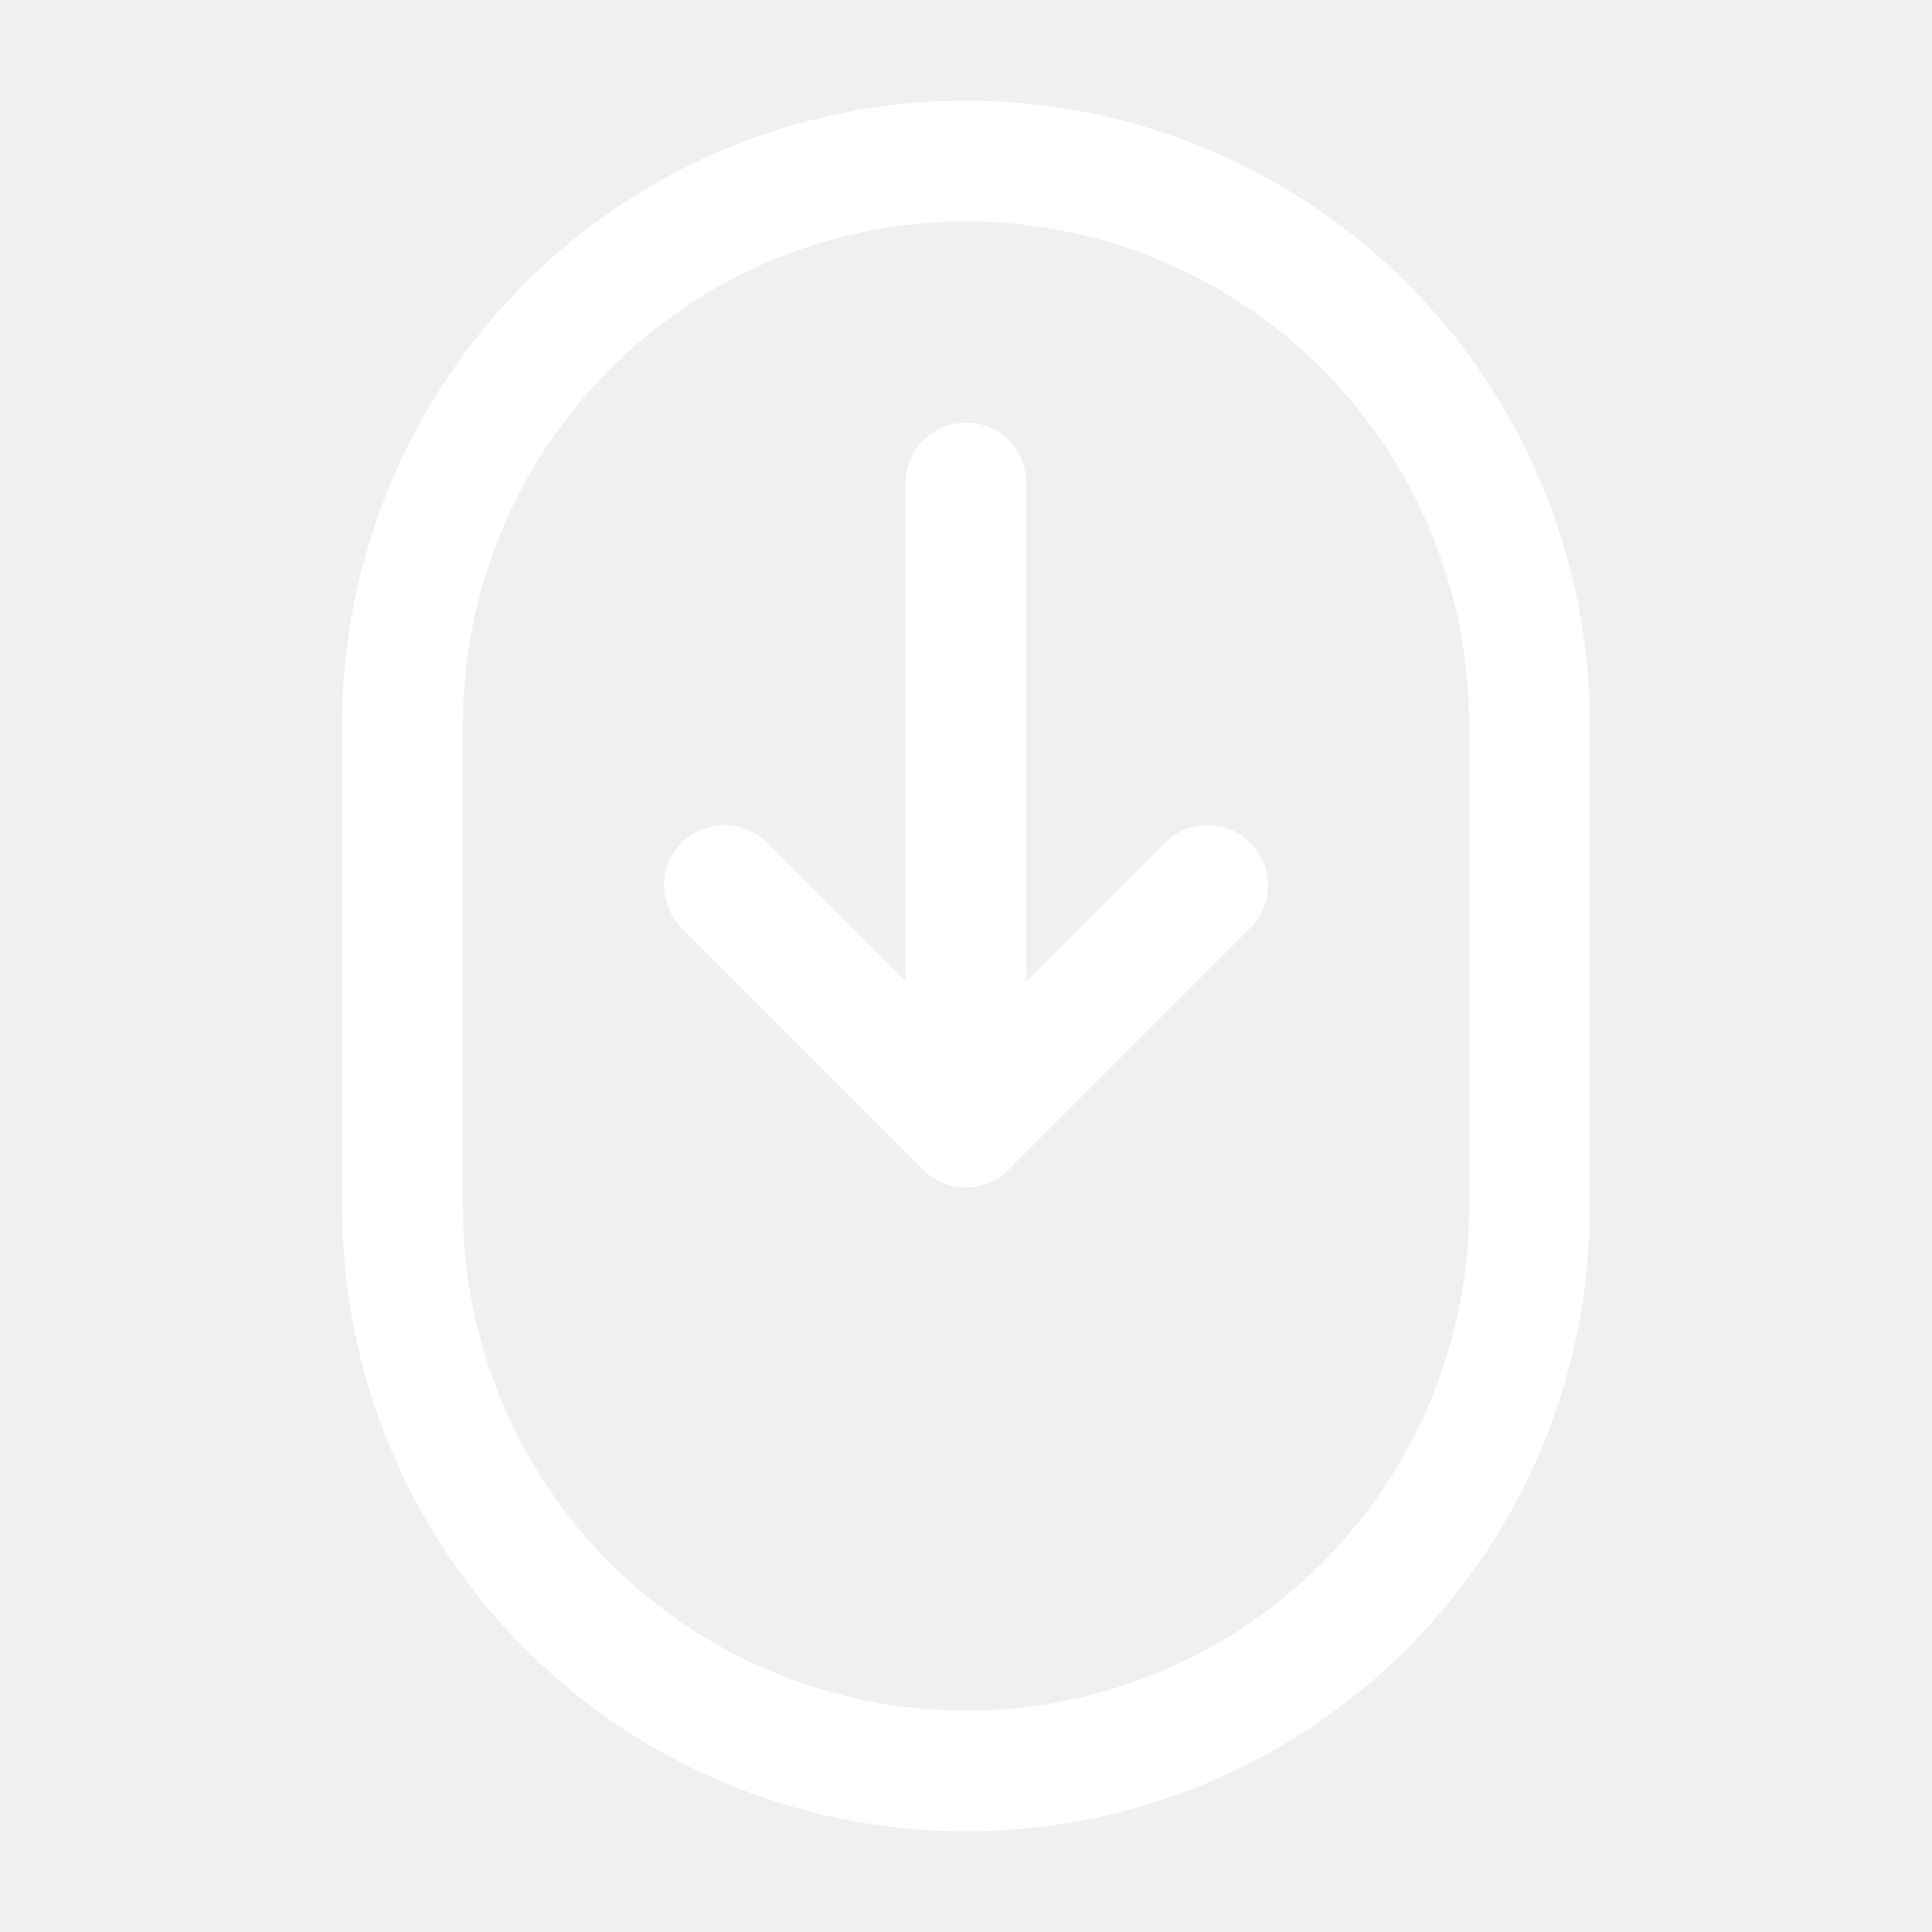
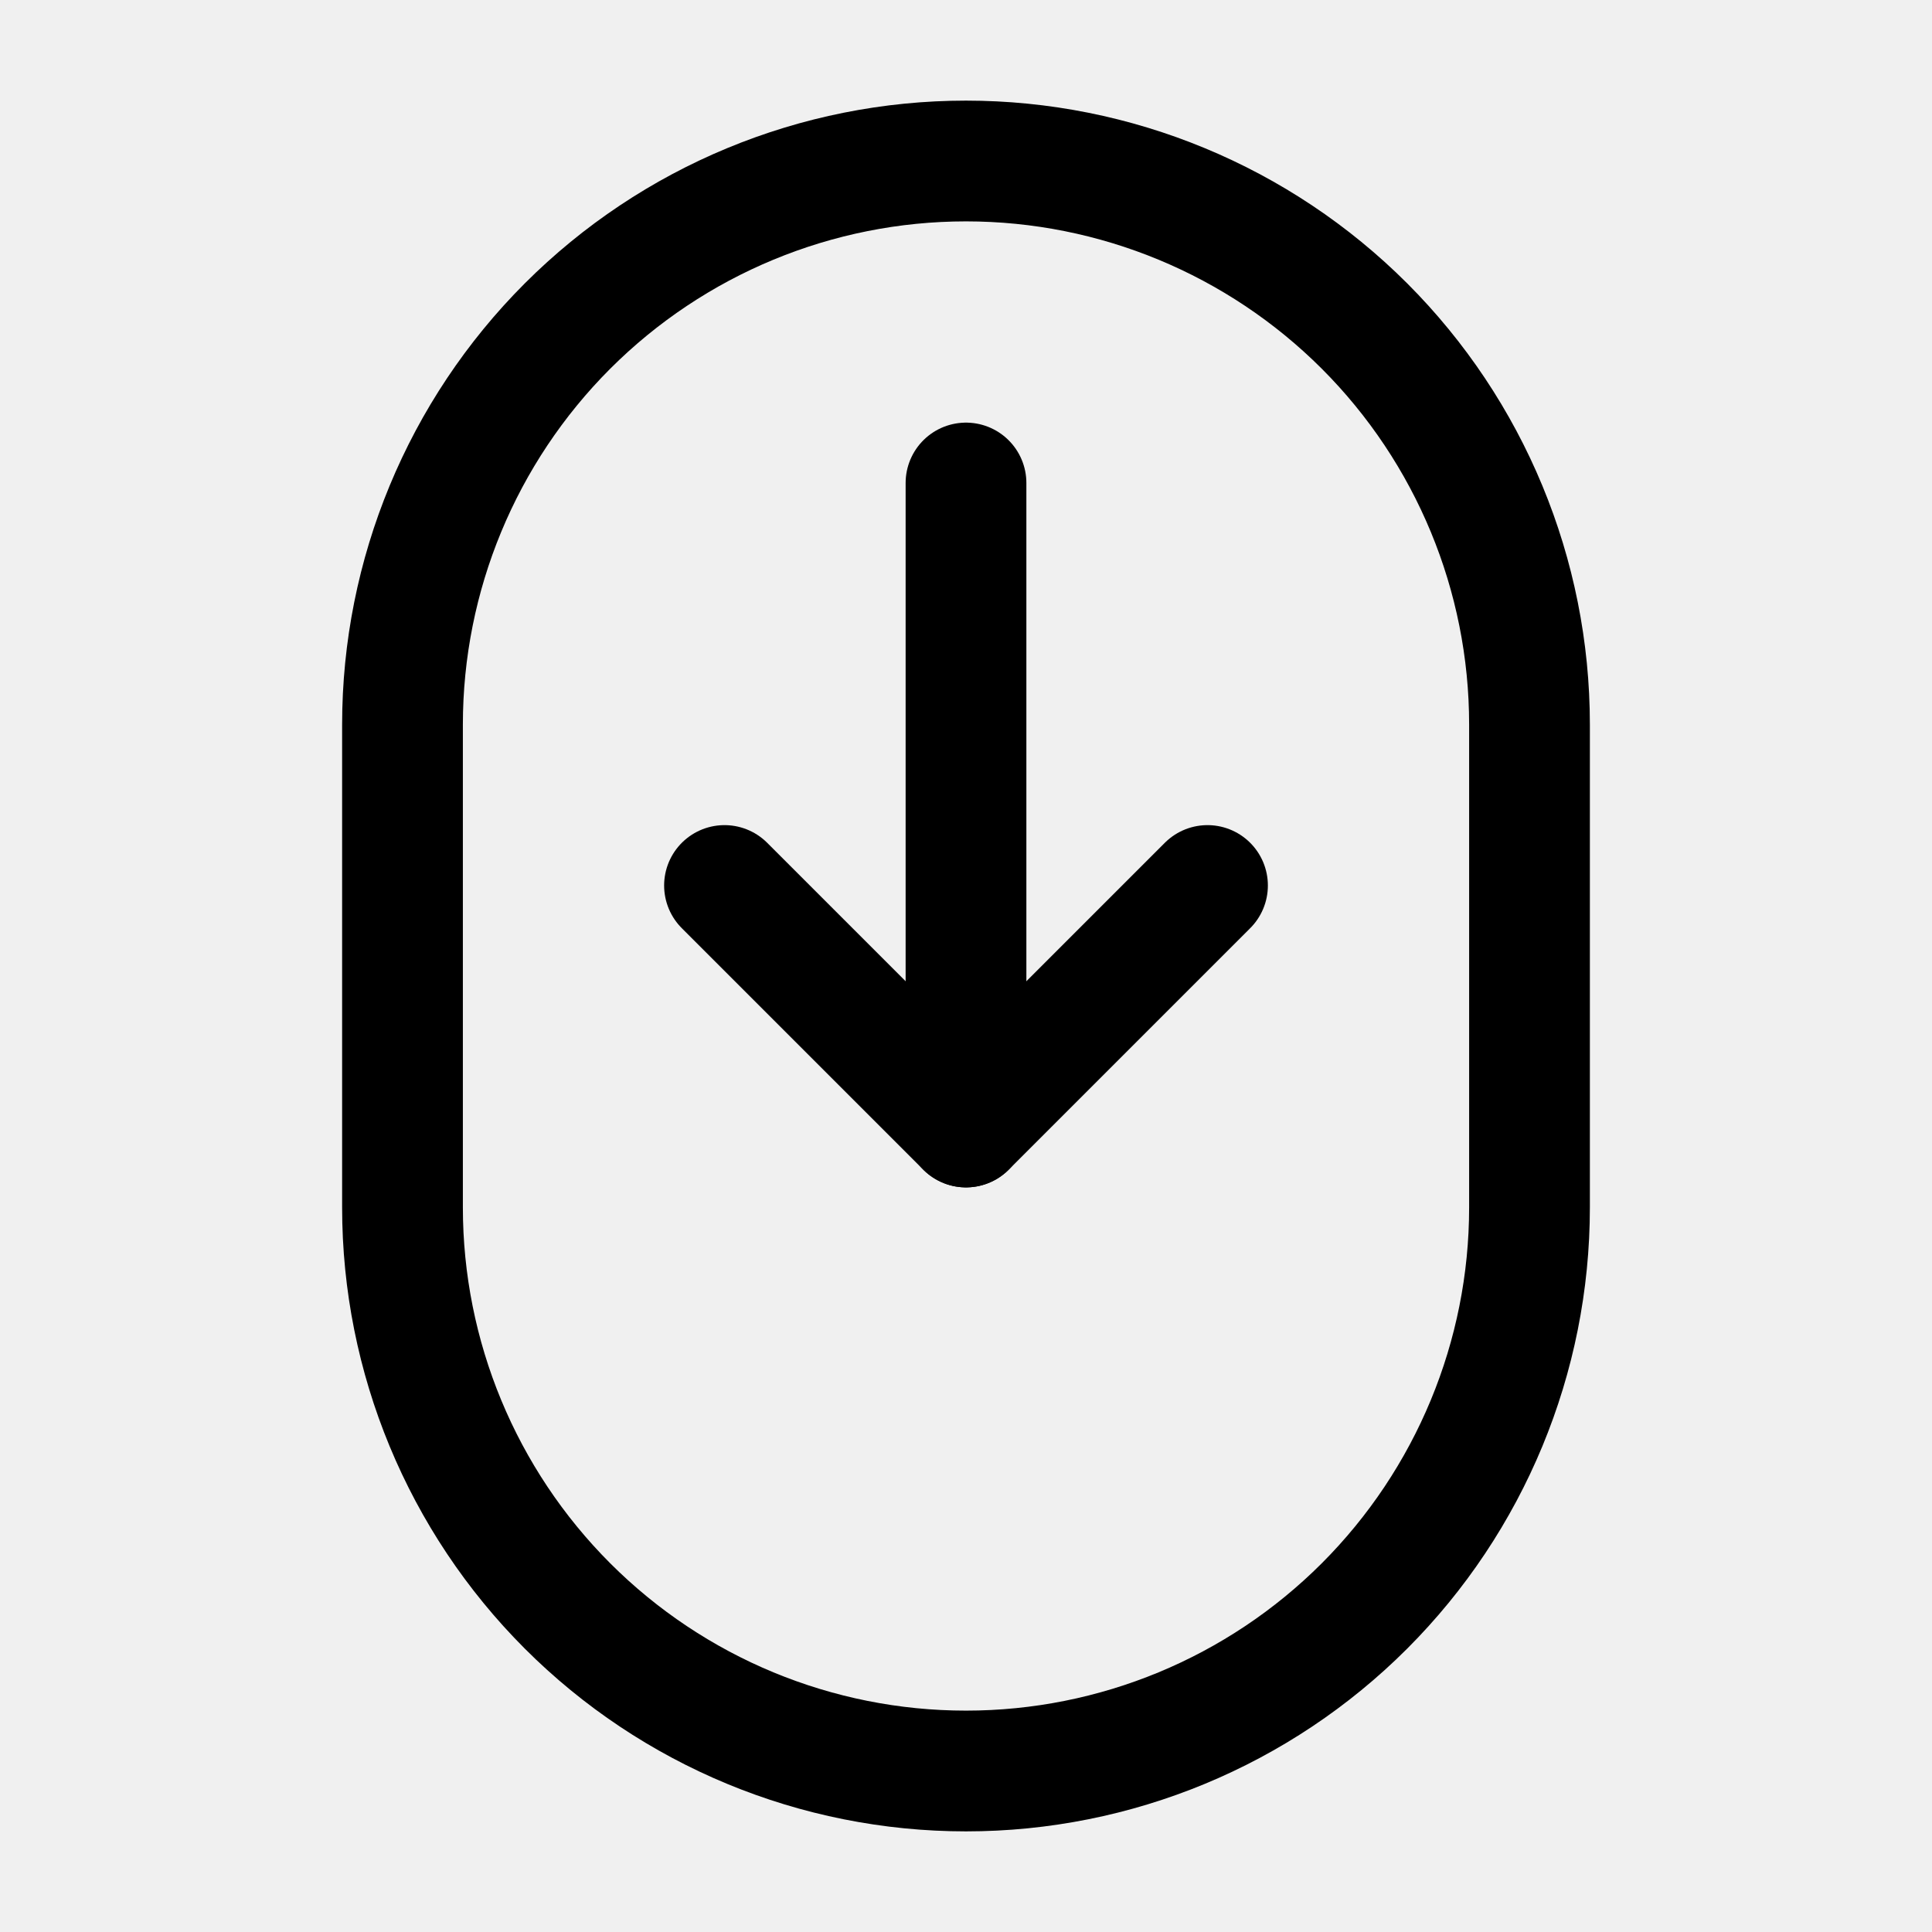
<svg xmlns="http://www.w3.org/2000/svg" width="35px" height="35px" viewBox="0 0 24 24" fill="none">
-   <path d="M5 15C5 16.857 5.738 18.637 7.05 19.95C8.363 21.263 10.143 22 12 22C13.857 22 15.637 21.263 16.95 19.95C18.262 18.637 19 16.857 19 15V9C19 7.143 18.262 5.363 16.95 4.05C15.637 2.738 13.857 2 12 2C10.143 2 8.363 2.738 7.05 4.05C5.738 5.363 5 7.143 5 9V15Z" stroke="#ffffff" stroke-width="1.5" stroke-linecap="round" stroke-linejoin="round" />
-   <path d="M12 6V14" stroke="#ffffff" stroke-width="1.5" stroke-linecap="round" stroke-linejoin="round" />
-   <path d="M15 11L12 14L9 11" stroke="#ffffff" stroke-width="1.5" stroke-linecap="round" stroke-linejoin="round" />
+   <path d="M5 15C5 16.857 5.738 18.637 7.05 19.95C8.363 21.263 10.143 22 12 22C13.857 22 15.637 21.263 16.95 19.95C18.262 18.637 19 16.857 19 15V9C19 7.143 18.262 5.363 16.95 4.05C15.637 2.738 13.857 2 12 2C10.143 2 8.363 2.738 7.05 4.05C5.738 5.363 5 7.143 5 9V15Z" stroke="#000000" stroke-width="1.5" stroke-linecap="round" stroke-linejoin="round" />
+   <path d="M12 6V14" stroke="#000000" stroke-width="1.5" stroke-linecap="round" stroke-linejoin="round" />
+   <path d="M15 11L12 14L9 11" stroke="#000000" stroke-width="1.5" stroke-linecap="round" stroke-linejoin="round" />
</svg>
